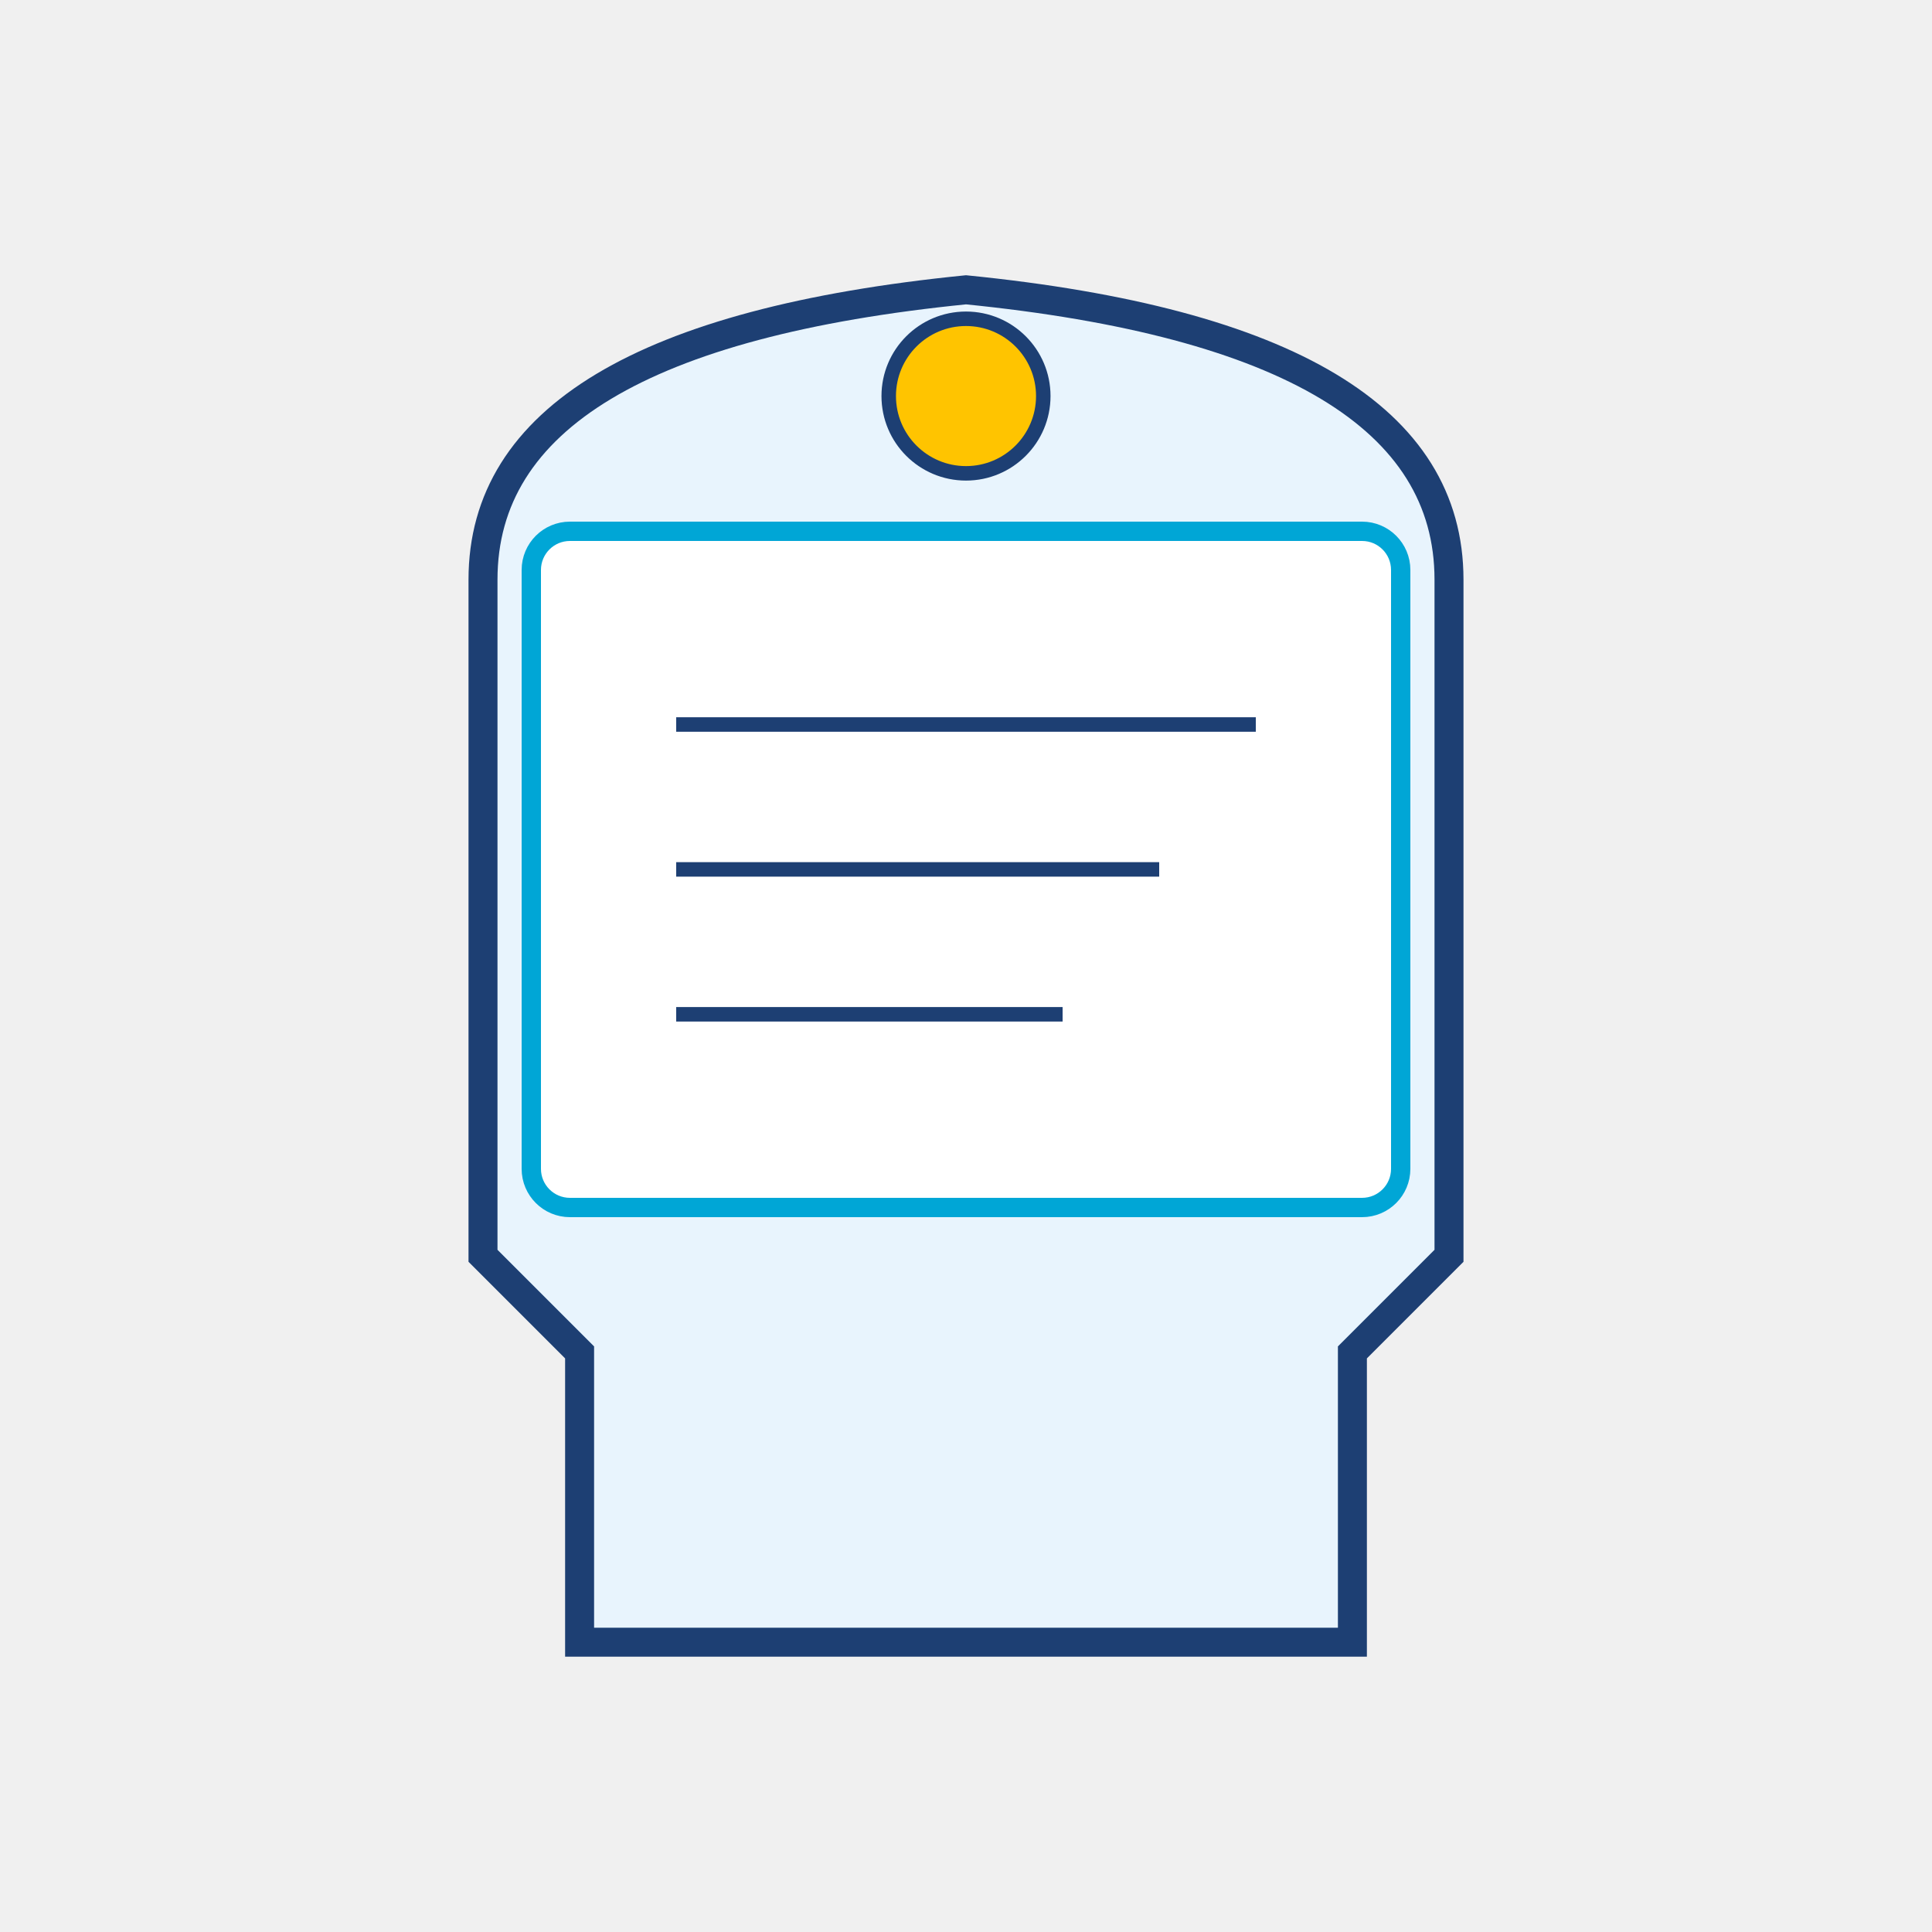
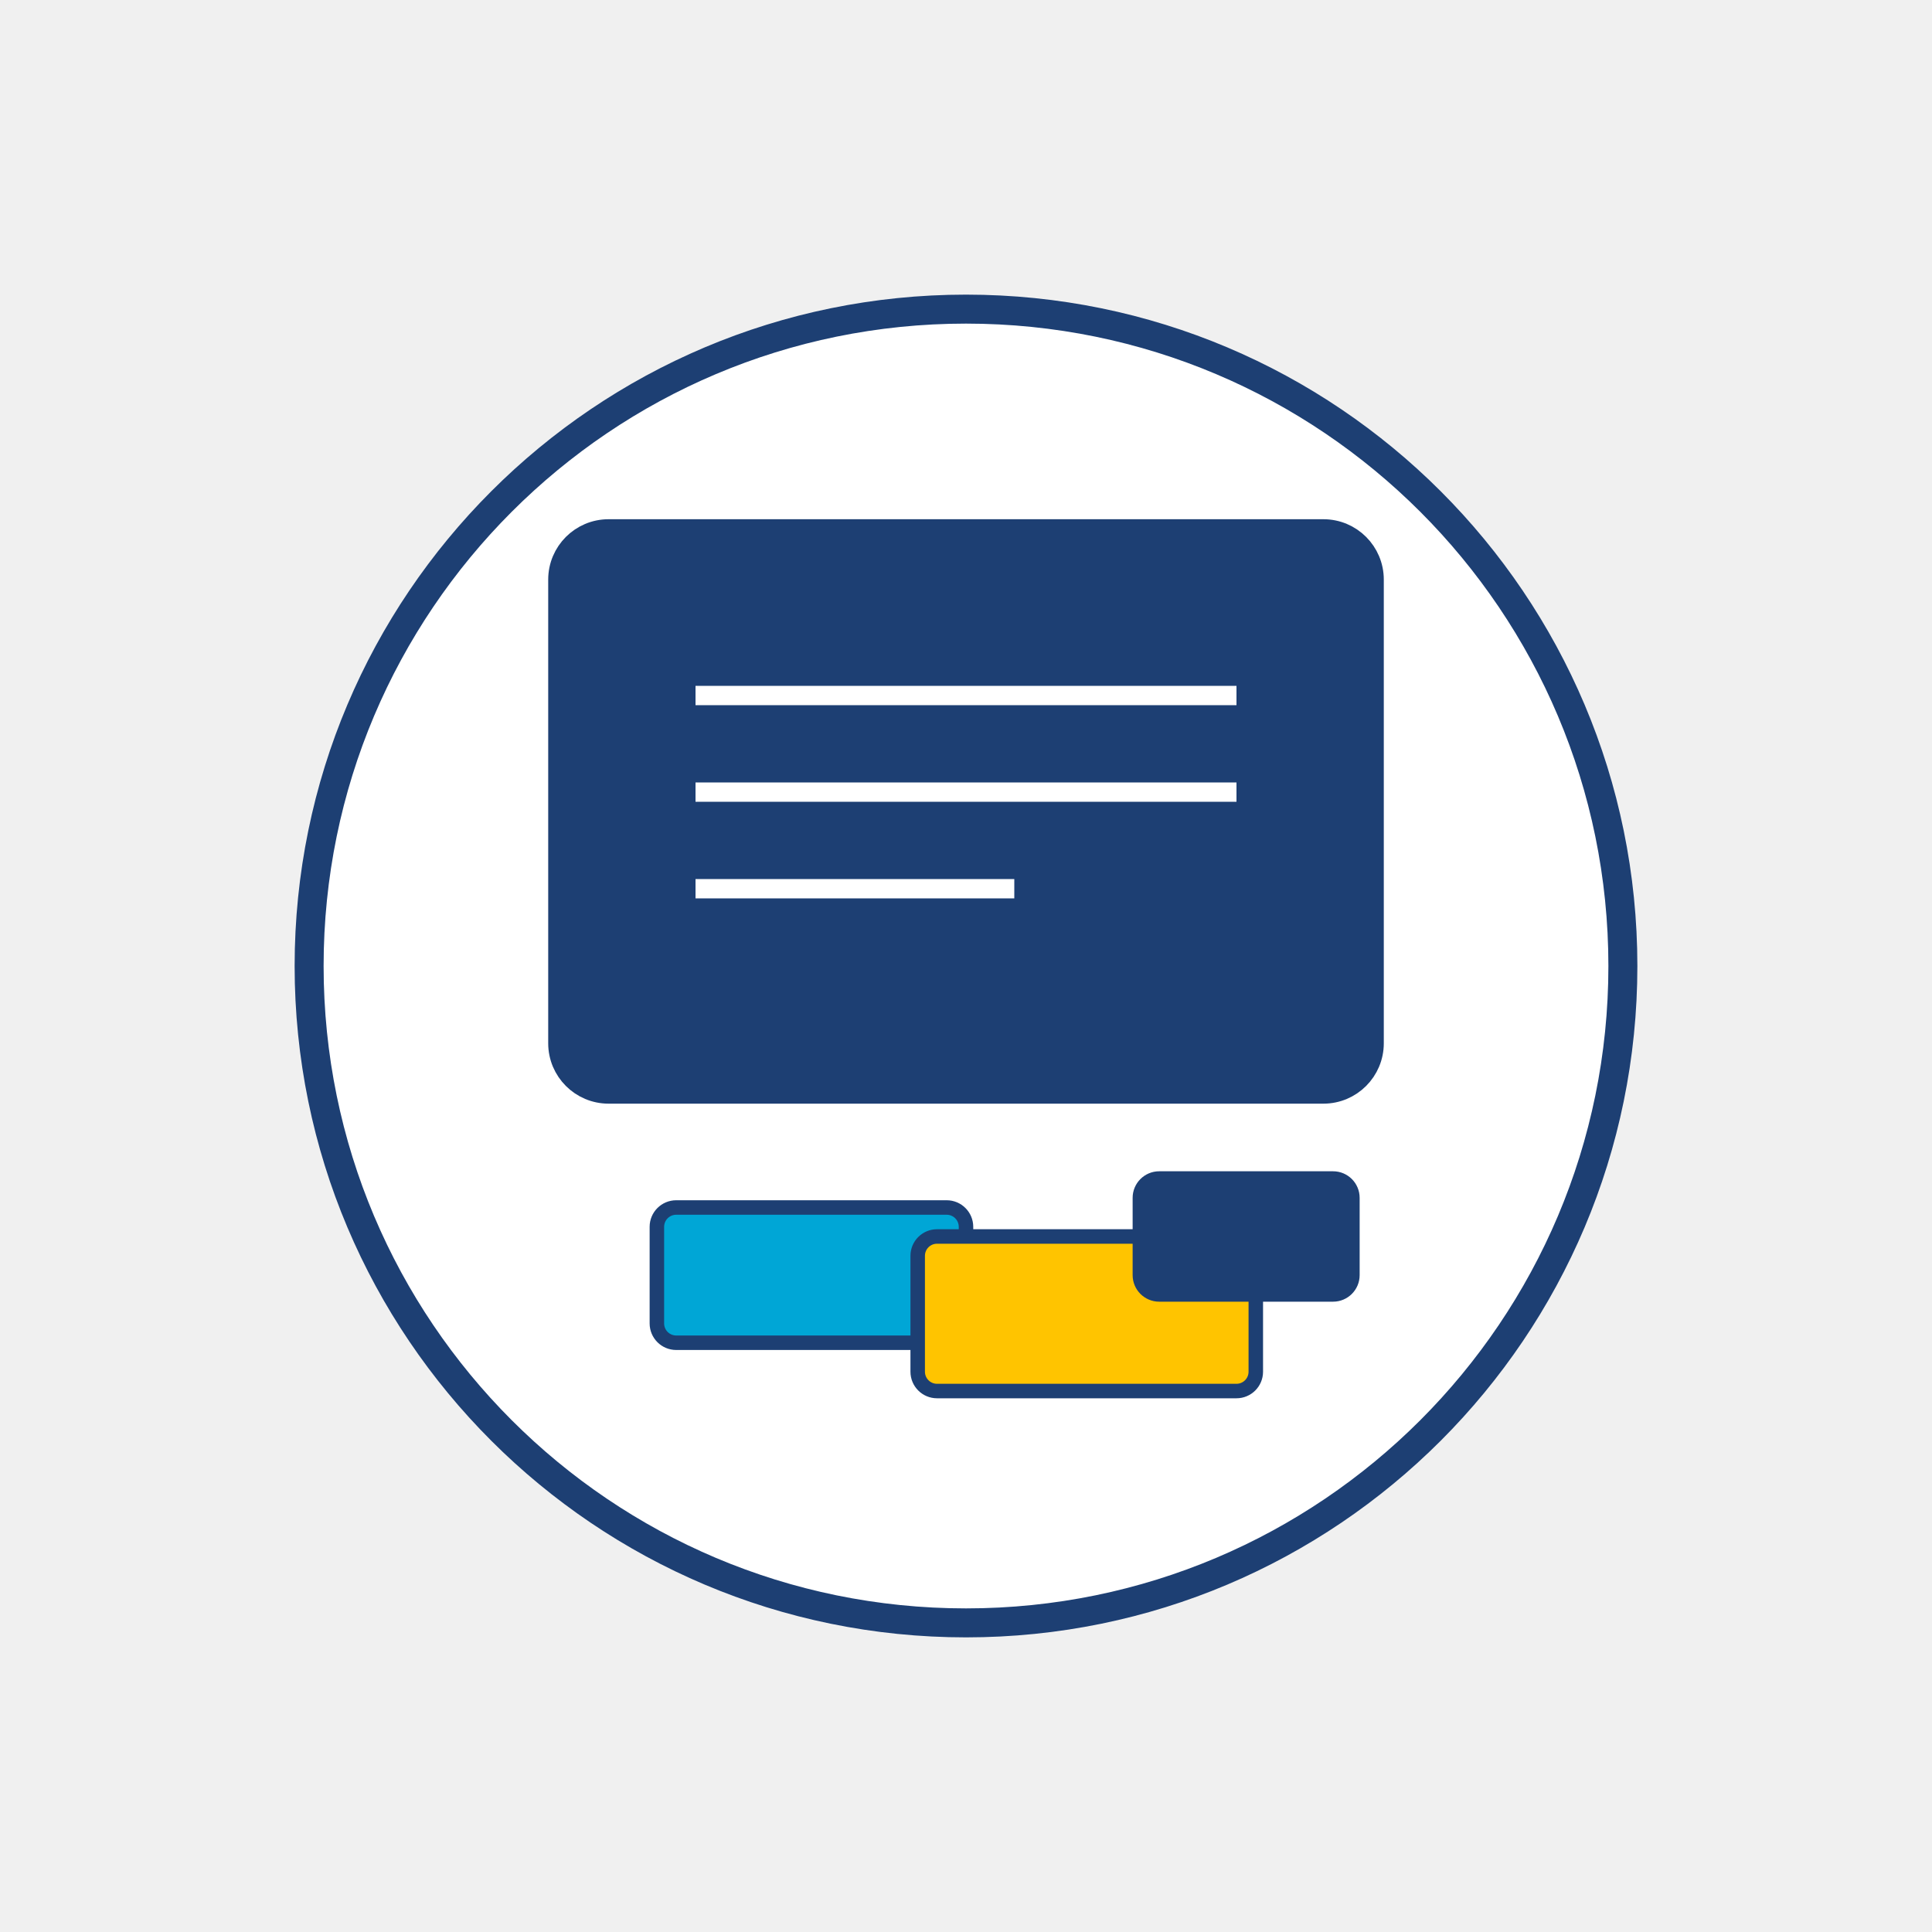
<svg xmlns="http://www.w3.org/2000/svg" viewBox="0 0 200 200">
-   <path d="M60 170 L60 140 L50 130 L50 60 Q50 35 100 30 Q150 35 150 60 L150 130 L140 140 L140 170 Z" fill="#E8F4FD" stroke="#1D3F73" stroke-width="3" />
-   <rect x="55" y="55" width="90" height="70" rx="4" fill="white" stroke="#00A6D6" stroke-width="2" />
-   <line x1="70" y1="75" x2="130" y2="75" stroke="#1D3F73" stroke-width="1.5" />
-   <line x1="70" y1="90" x2="120" y2="90" stroke="#1D3F73" stroke-width="1.5" />
-   <line x1="70" y1="105" x2="110" y2="105" stroke="#1D3F73" stroke-width="1.5" />
-   <circle cx="100" cy="41" r="8" fill="#FFC400" stroke="#1D3F73" stroke-width="1.5" />
+   <circle cx="100" cy="100" r="68" fill="white" stroke="#1D3F73" stroke-width="3" />
+   <rect x="58" y="55" width="84" height="58" rx="5" fill="#1D3F73" stroke="#1D3F73" stroke-width="2.5" />
+   <line x1="72" y1="72" x2="128" y2="72" stroke="white" stroke-width="2" />
+   <line x1="72" y1="82" x2="128" y2="82" stroke="white" stroke-width="2" />
+   <line x1="72" y1="92" x2="105" y2="92" stroke="white" stroke-width="2" />
+   <rect x="68" y="125" width="32" height="14" rx="2" fill="#00A6D6" stroke="#1D3F73" stroke-width="1.5" />
+   <rect x="95" y="128" width="35" height="16" rx="2" fill="#FFC400" stroke="#1D3F73" stroke-width="1.5" />
+   <rect x="118" y="122" width="22" height="12" rx="2" fill="#1D3F73" stroke="#1D3F73" stroke-width="1.5" />
</svg>
